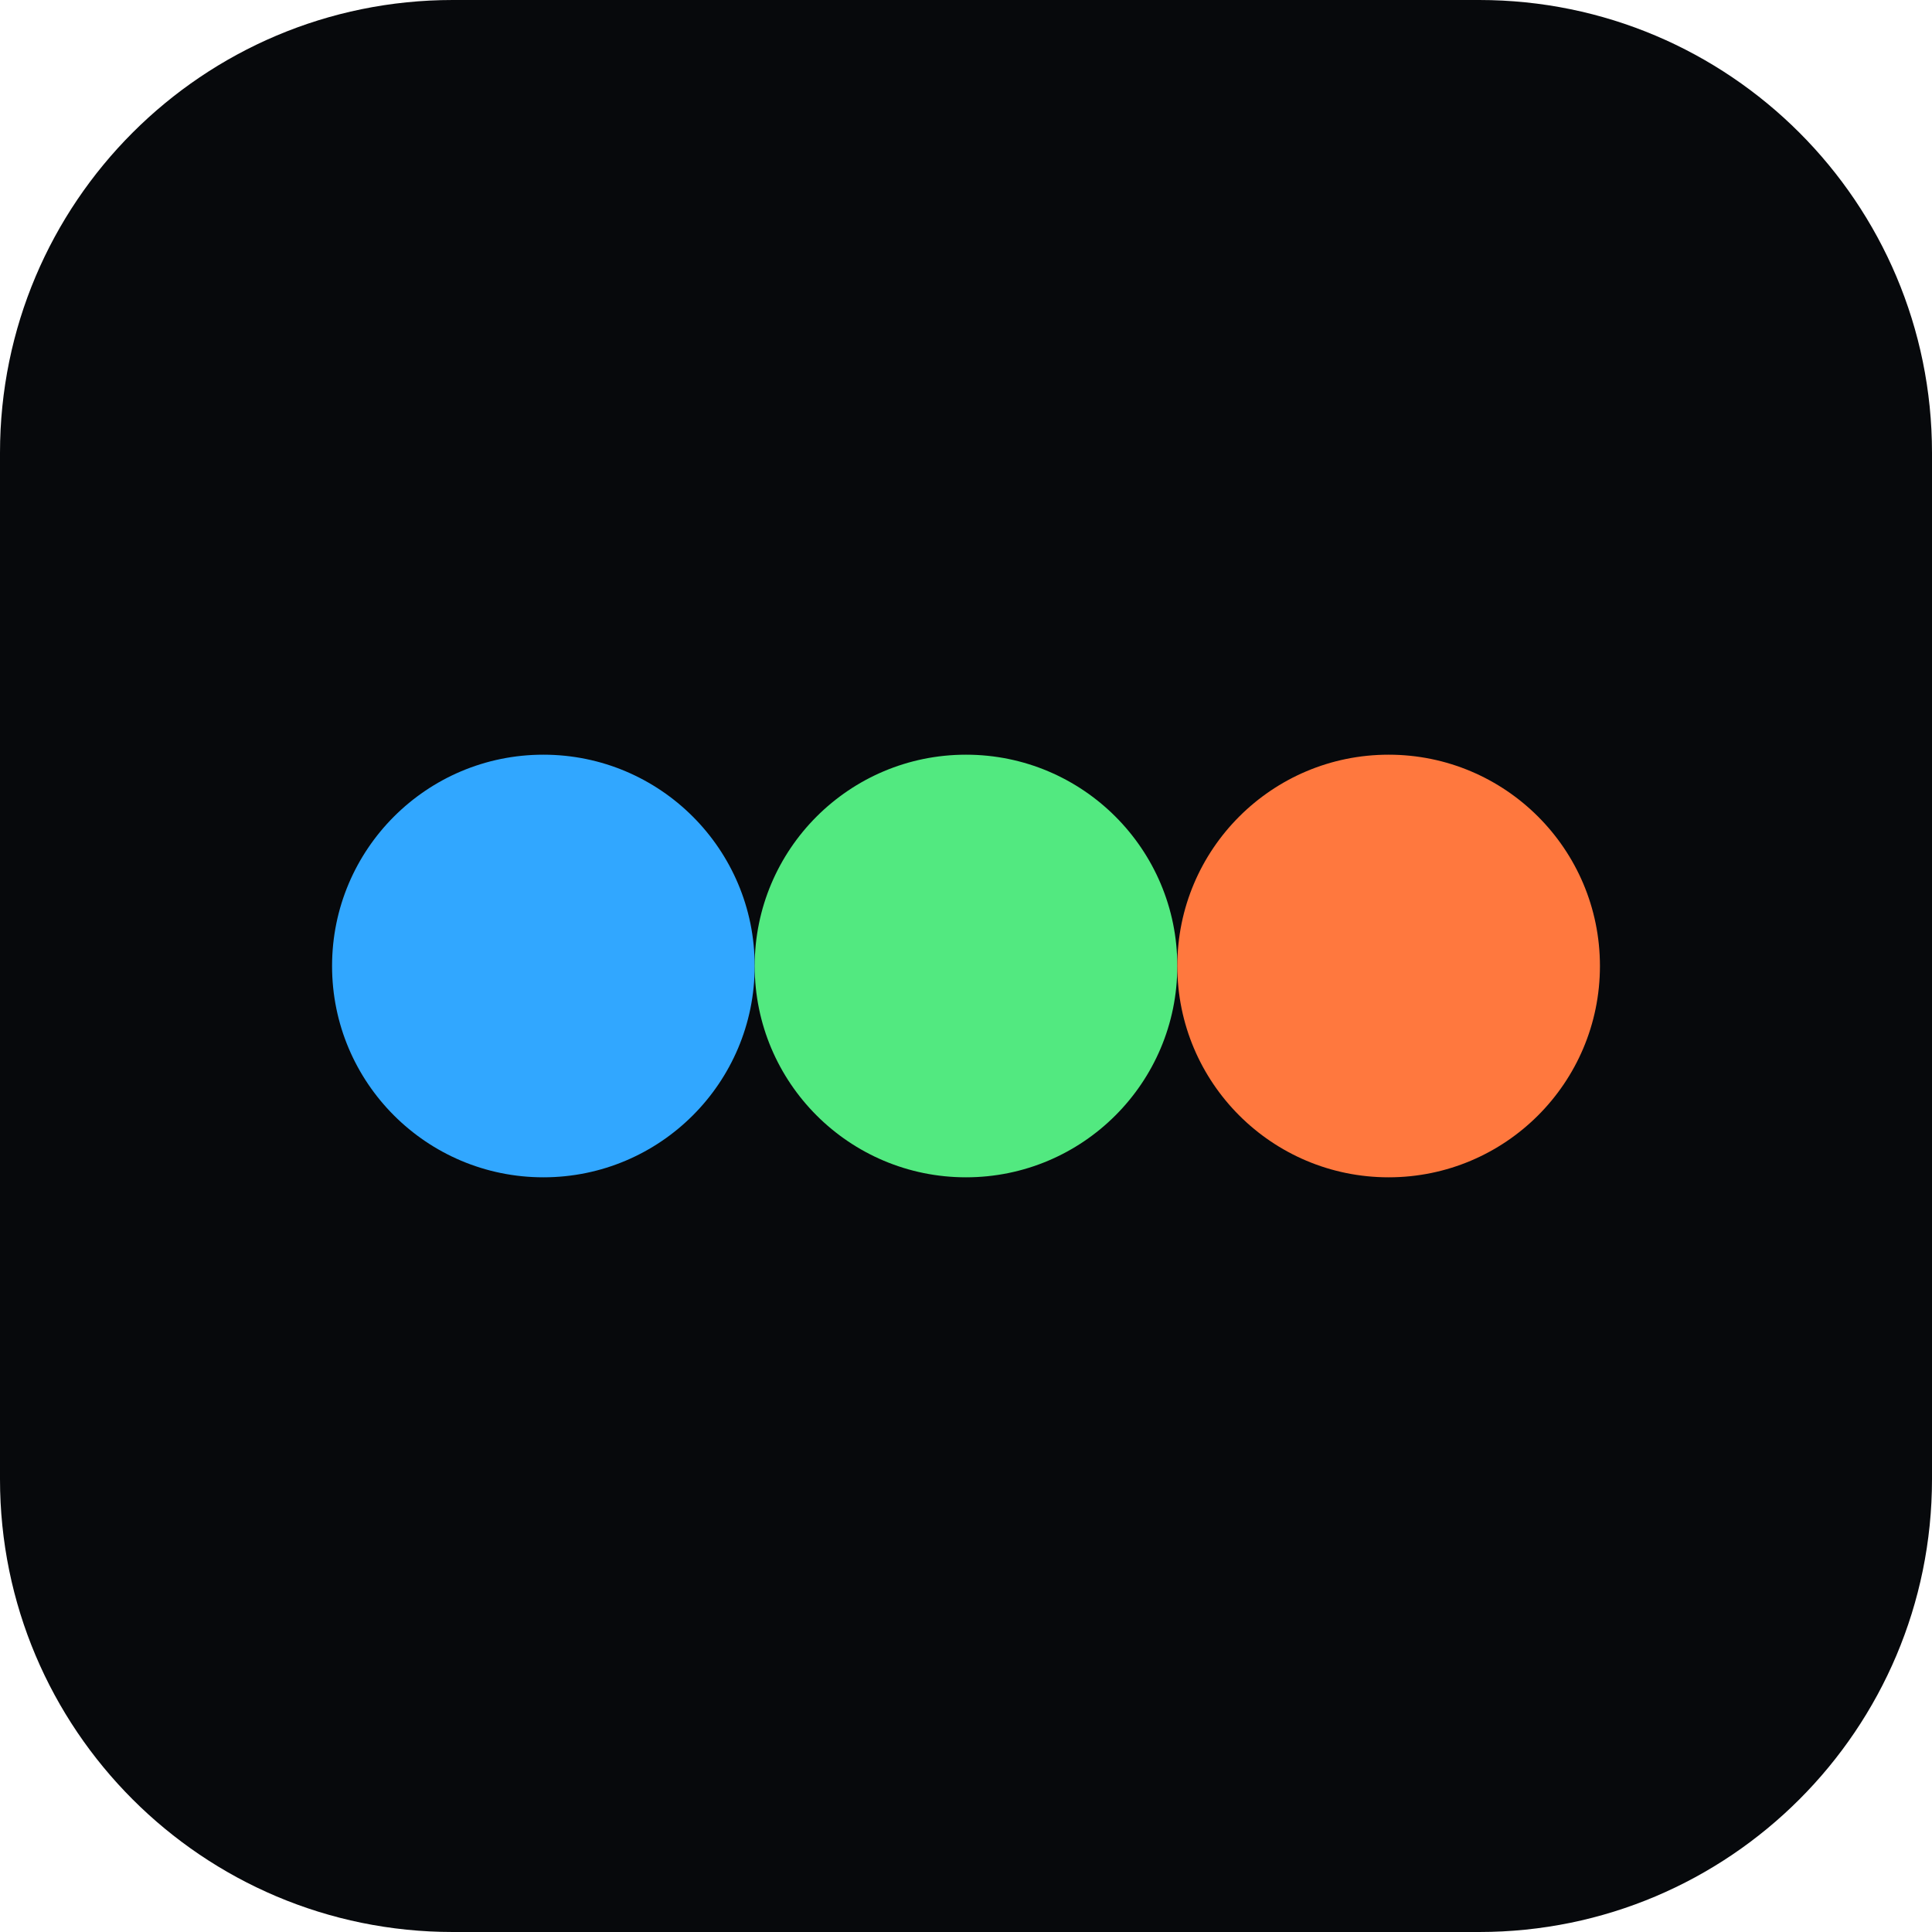
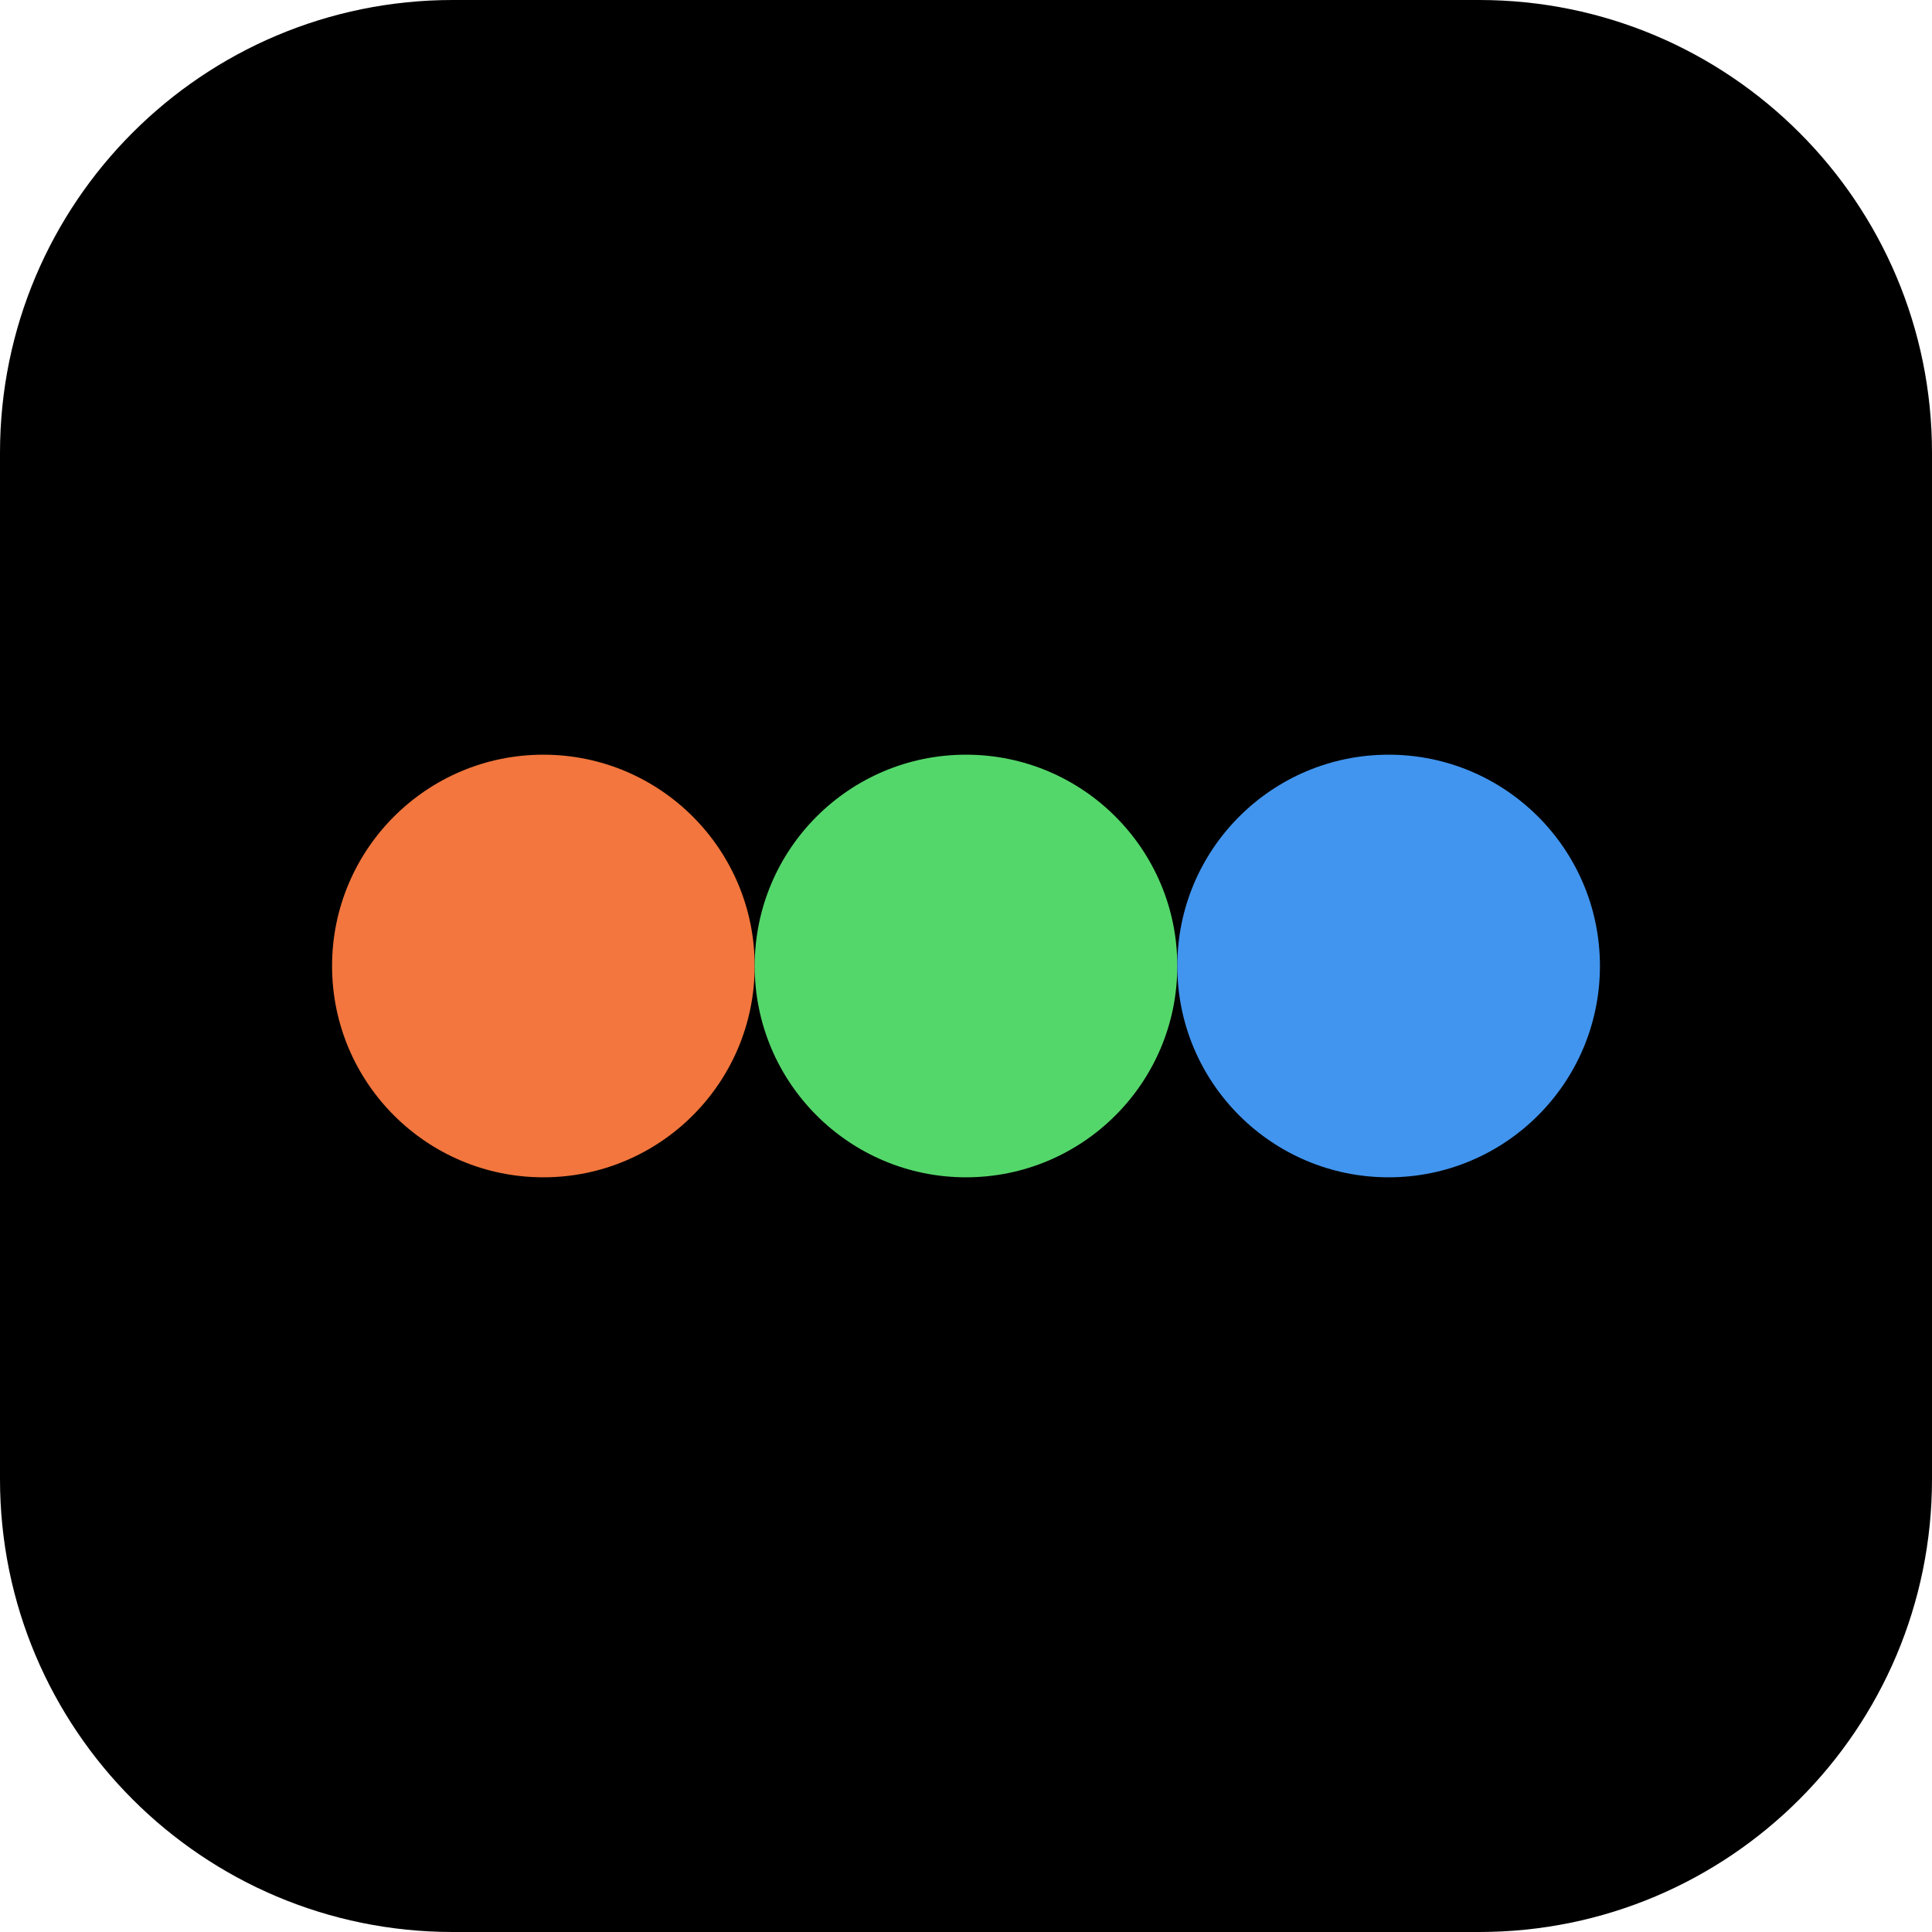
<svg xmlns="http://www.w3.org/2000/svg" viewBox="0 0 64 64">
-   <rect width="64" height="64" rx="15" fill="#07090c" />
-   <circle cx="18" cy="32" r="7" fill="#31a7ff" />
-   <circle cx="32" cy="32" r="7" fill="#52e980" />
-   <circle cx="46" cy="32" r="7" fill="#ff783e" />
+   <rect width="64" height="64" rx="15" />
+   <circle cx="18" cy="32" r="7" fill="#f2763d" />
+   <circle cx="32" cy="32" r="7" fill="#54d76a" />
+   <circle cx="46" cy="32" r="7" fill="#4195ef" />
</svg>
